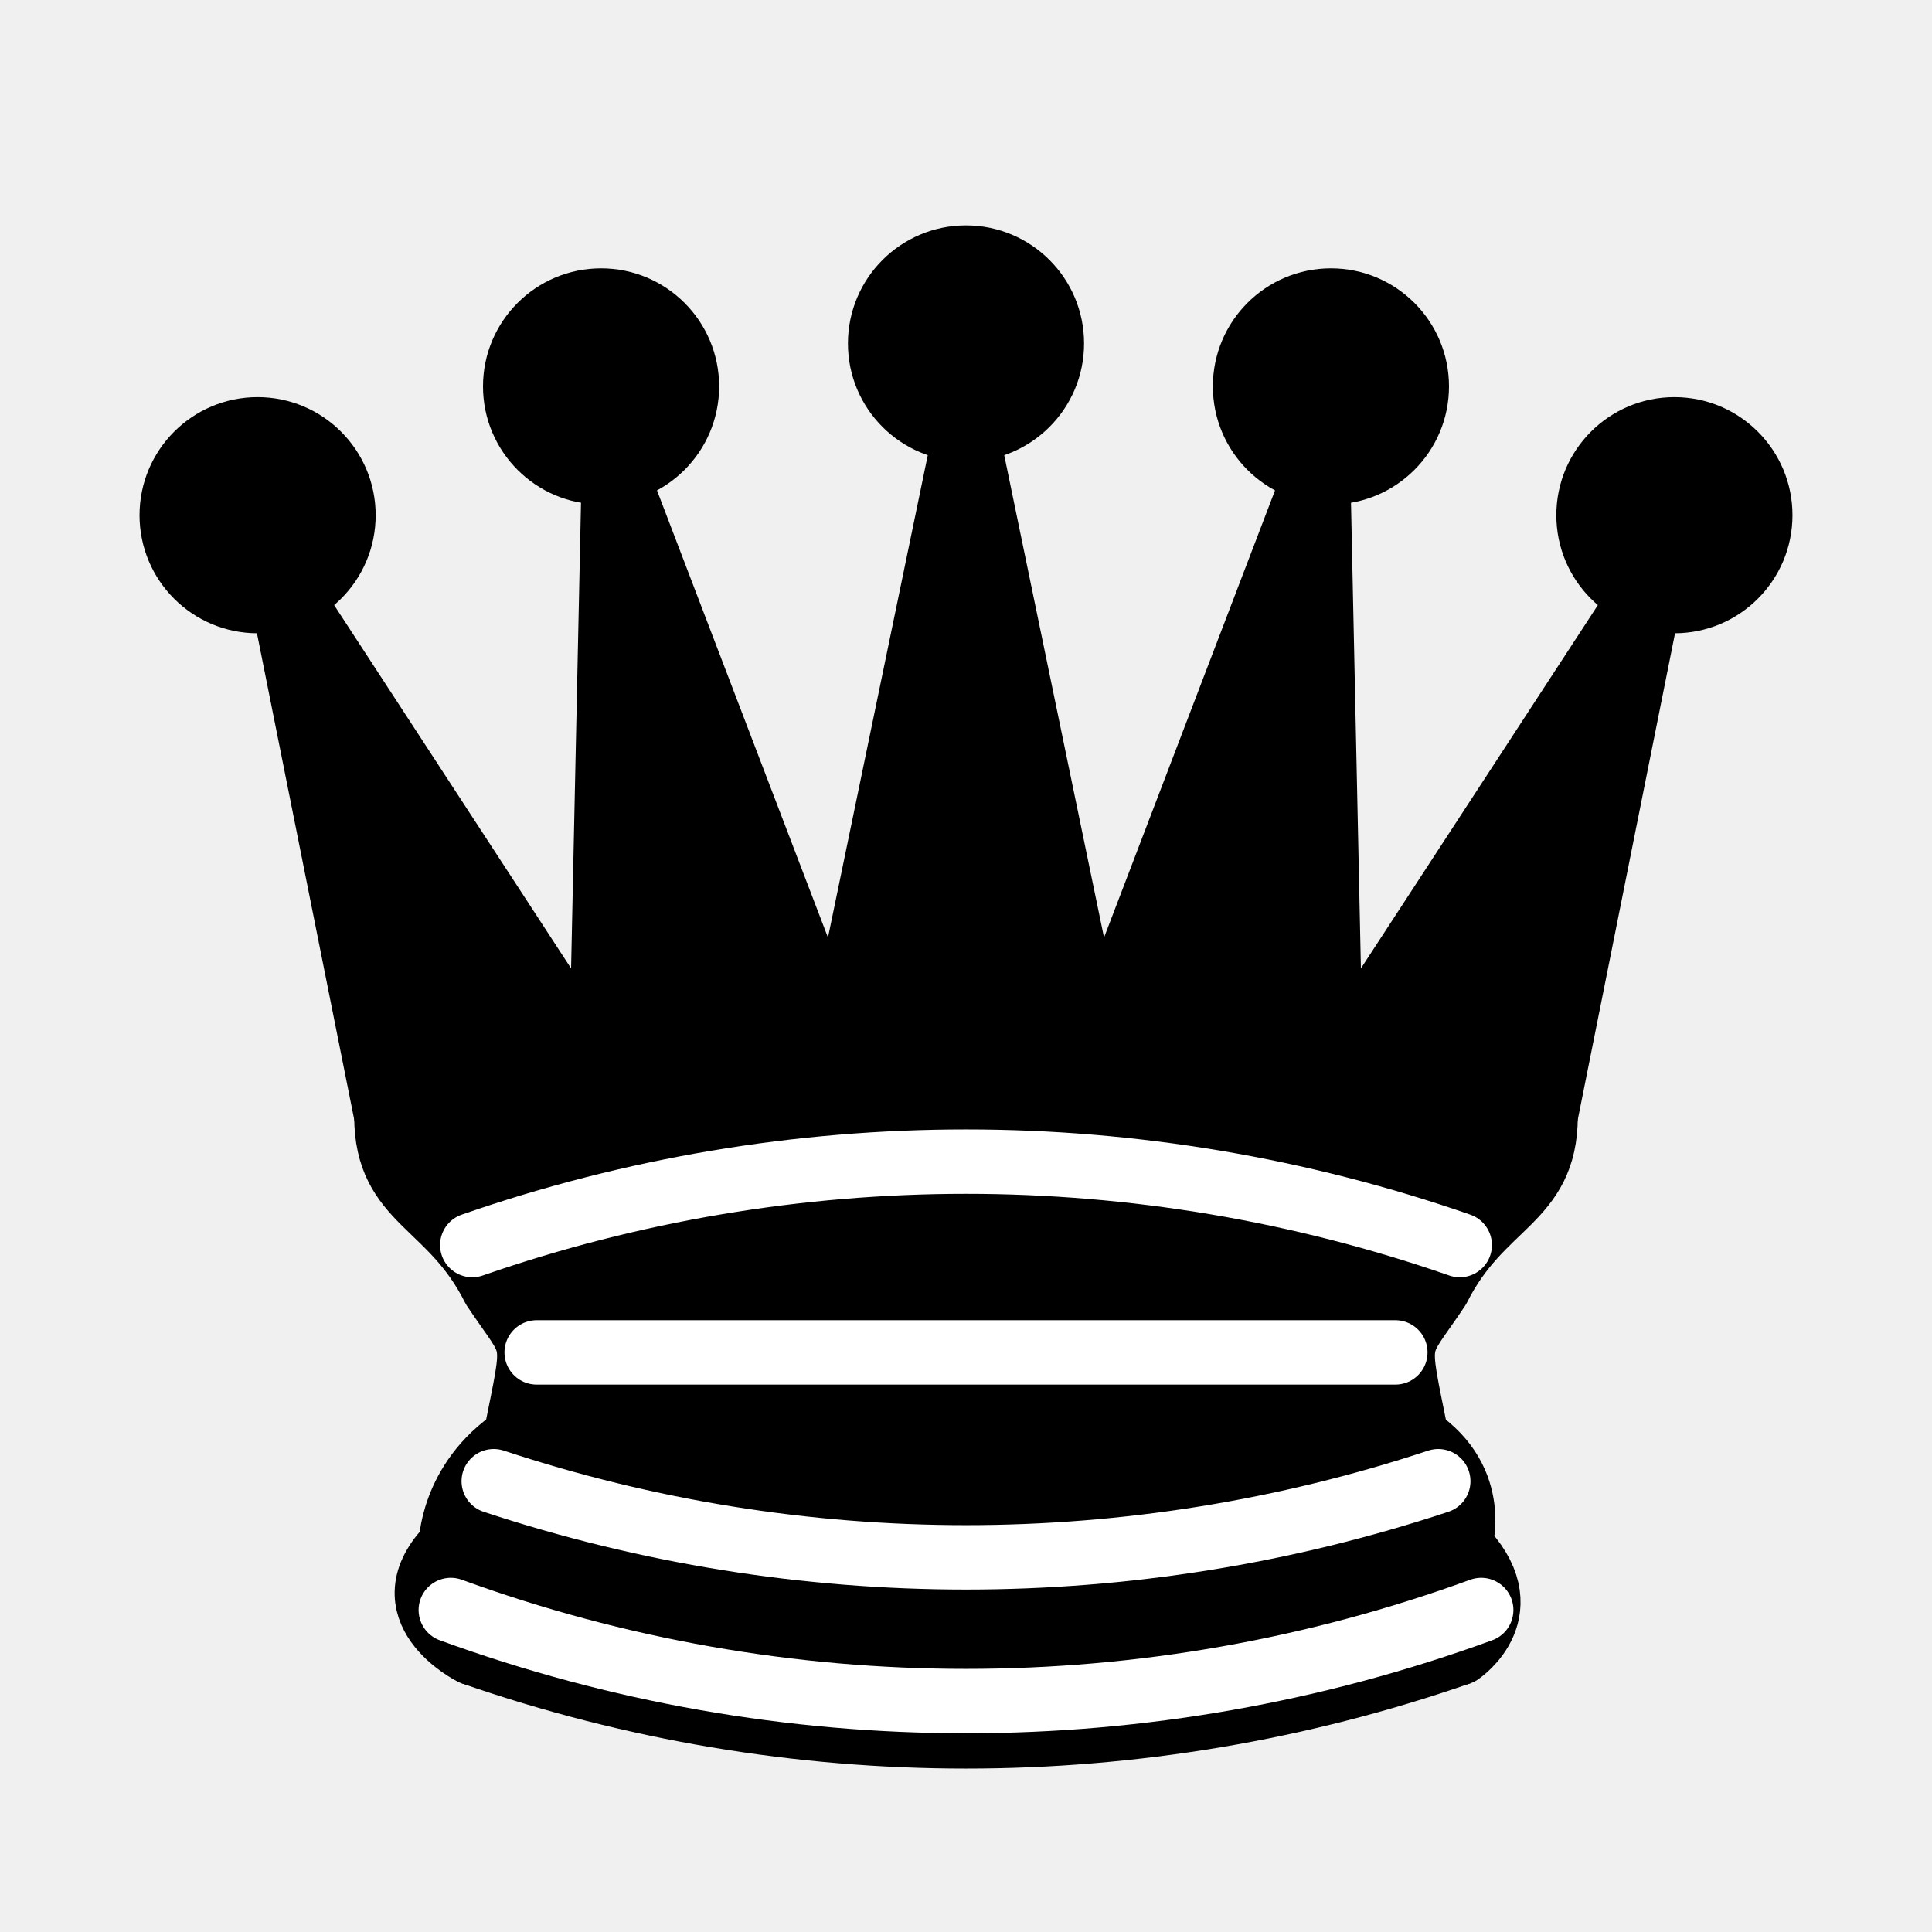
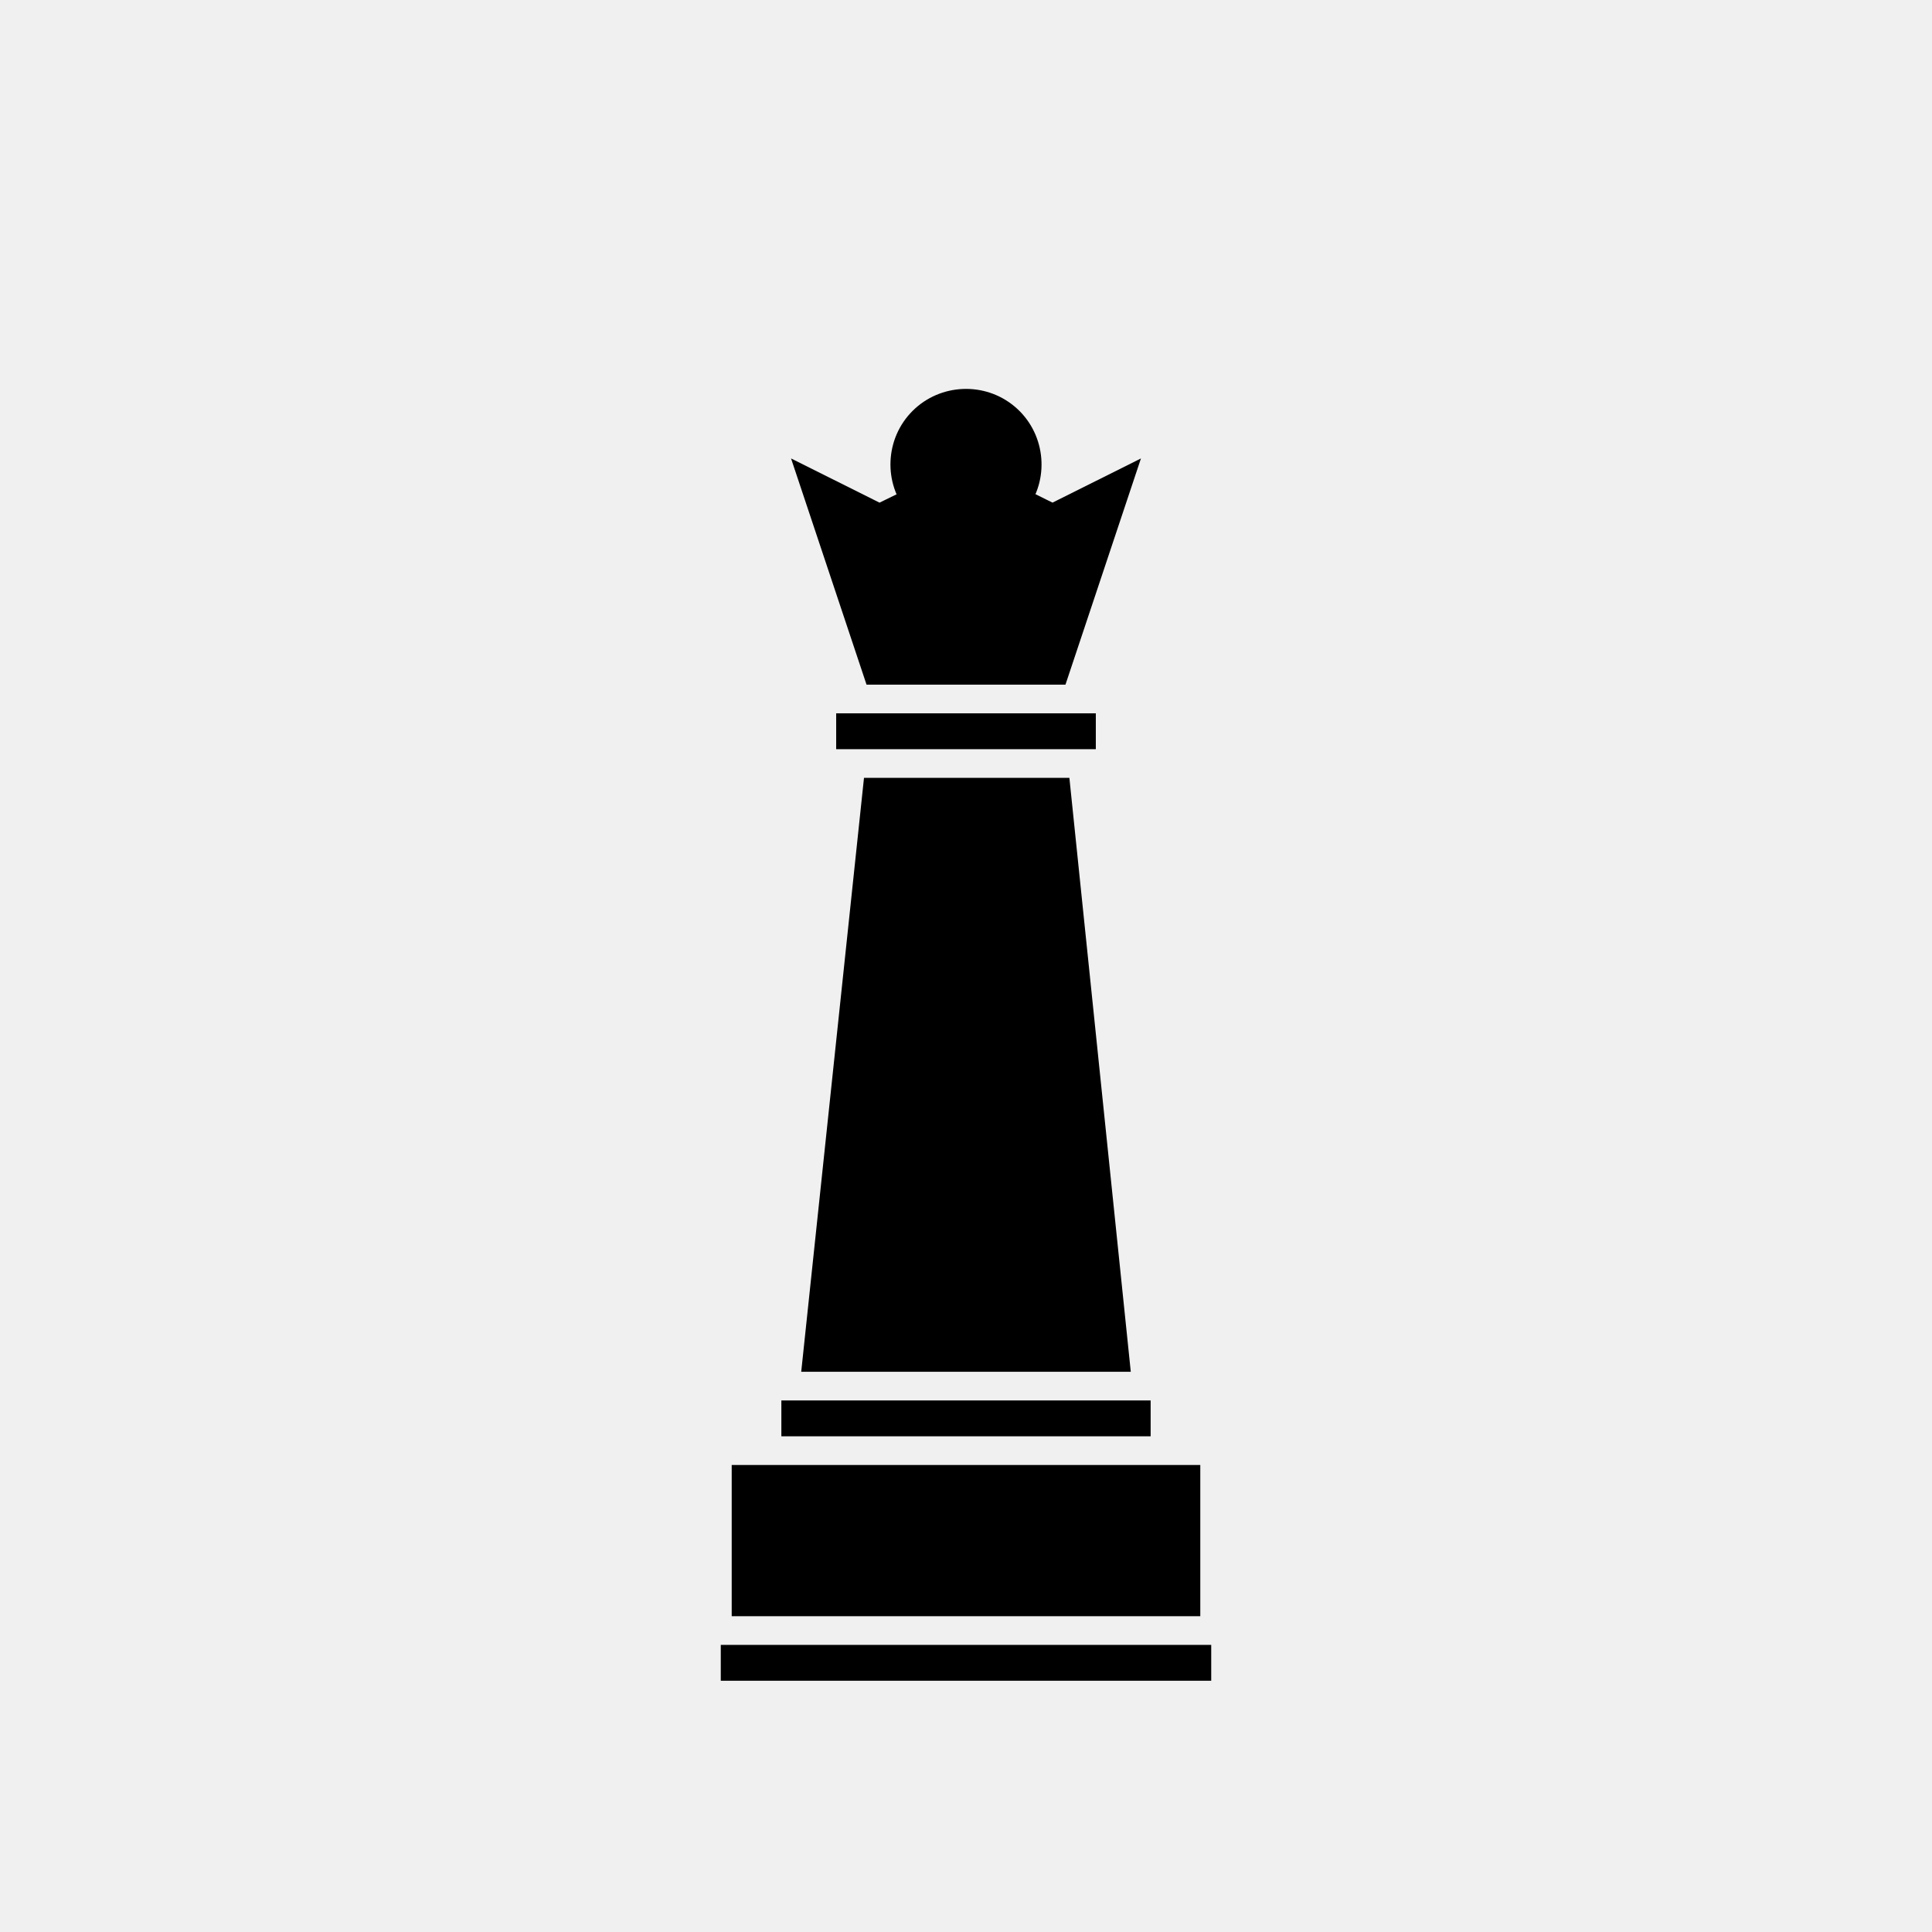
- <svg xmlns="http://www.w3.org/2000/svg" version="1.1" width="45" height="45">
-   <g style="opacity:1; fill:000000; fill-opacity:1; fill-rule:evenodd; stroke:#000000; stroke-width:1.5; stroke-linecap:round;stroke-linejoin:round;stroke-miterlimit:4; stroke-dasharray:none; stroke-opacity:1;">
-     <g style="fill:#000000; stroke:none;">
-       <circle cx="6" cy="12" r="2.75" />
-       <circle cx="14" cy="9" r="2.75" />
-       <circle cx="22.5" cy="8" r="2.75" />
-       <circle cx="31" cy="9" r="2.75" />
-       <circle cx="39" cy="12" r="2.75" />
+ <svg xmlns="http://www.w3.org/2000/svg" version="1.1" x="0px" y="0px" width="1552px" height="1552px" viewBox="-1064.556 -1403.199 1552 1552" enable-background="new -1064.556 -1403.199 1552 1552" xml:space="preserve">
+   <g id="Background" display="none">
+     <rect x="-1064.556" y="-1403.199" display="inline" fill="#9E9797" width="1552" height="1552" />
+   </g>
+   <g id="emoji">
+     <polygon points="-239.556,-1009.58 -285.941,-944.063 -332.327,-1007.337 -324.556,-1061.226 -253.556,-1066.226  " />
+     <polygon points="-170.556,-318.617 -398.372,-318.617 -349.247,-761.226 -219.556,-761.226  " />
+     <polygon points="-118.556,-125.226 -459.556,-120.617 -459.556,-209.617 -118.556,-205.226  " />
+     <g transform="translate(0,-952.3622)">
+       <path d="M-436.877,674.165v28.799h296.641v-28.799H-436.877z" />
+       <path d="M-476.77,726.005v121.48h14.4h362.025v-121.48H-476.77z M-447.969,754.806h318.826v63.879h-318.826V754.806z" />
+       <path d="M-485.543,870.524v28.801h393.975v-28.801H-485.543z" />
+       <path d="M-370.502,174.035l-50.422,477.089h15.998h248.738l-49.32-477.09L-370.502,174.035L-370.502,174.035z M-344.604,202.834    h113.131l43.357,419.491h-200.813L-344.604,202.834z" />
+       <path d="M-429.092-82.555l11.004,32.963l49.635,148.747h159.795l60.637-181.71l-71.031,35.482l-69.076-34.178l-69.885,34.2    L-429.092-82.555z M-288.195-49.143l69.188,34.223l21.666-10.822l-32.063,96.098h-118.305l-32.063-96.075l21.623,10.799    L-288.195-49.143z" />
+       <path d="M-290.986-138.377c-14.748,0.59-29.293,6.499-40.432,17.572c-22.277,22.15-23.879,58.009-3.668,82.058l22.051-18.54    c-10.752-12.792-9.918-31.326,1.934-43.11c11.854-11.784,30.439-12.531,43.201-1.732c12.76,10.8,15.066,29.208,5.377,42.818    l23.467,16.695c18.219-25.59,13.744-61.201-10.236-81.495C-261.283-134.261-276.238-138.969-290.986-138.377z" />
+       <path d="M-392.844,122.195v28.8h208.576v-28.8H-392.844z" />
    </g>
-     <path d="M 9,26 C 17.5,24.5 30,24.5 36,26 L 38.5,13.5 L 31,25 L 30.7,10.9 L 25.5,24.5 L 22.5,10 L 19.5,24.5 L 14.3,10.9 L 14,25 L 6.5,13.5 L 9,26 z" style="stroke-linecap:butt; stroke:#000000;" />
-     <path d="M 9,26 C 9,28 10.5,28 11.5,30 C 12.5,31.5 12.5,31 12,33.5 C 10.5,34.5 10.5,36 10.5,36 C 9,37.5 11,38.5 11,38.5 C 17.5,39.5 27.5,39.5 34,38.5 C 34,38.5 35.5,37.5 34,36 C 34,36 34.5,34.5 33,33.5 C 32.5,31 32.5,31.5 33.5,30 C 34.5,28 36,28 36,26 C 27.5,24.5 17.5,24.5 9,26 z" style="stroke-linecap:butt;" />
-     <path d="M 11,38.5 A 35,35 1 0 0 34,38.5" style="fill:none; stroke:#000000; stroke-linecap:butt;" />
-     <path d="M 11,29 A 35,35 1 0 1 34,29" style="fill:none; stroke:#ffffff;" />
-     <path d="M 12.5,31.5 L 32.5,31.5" style="fill:none; stroke:#ffffff;" />
-     <path d="M 11.5,34.5 A 35,35 1 0 0 33.5,34.5" style="fill:none; stroke:#ffffff;" />
-     <path d="M 10.5,37.5 A 35,35 1 0 0 34.5,37.5" style="fill:none; stroke:#ffffff;" />
+     <polygon points="-217.556,-870.225 -287.964,-870.225 -356.556,-870.225 -398.372,-995.225 -177.556,-995.225  " />
  </g>
</svg>
